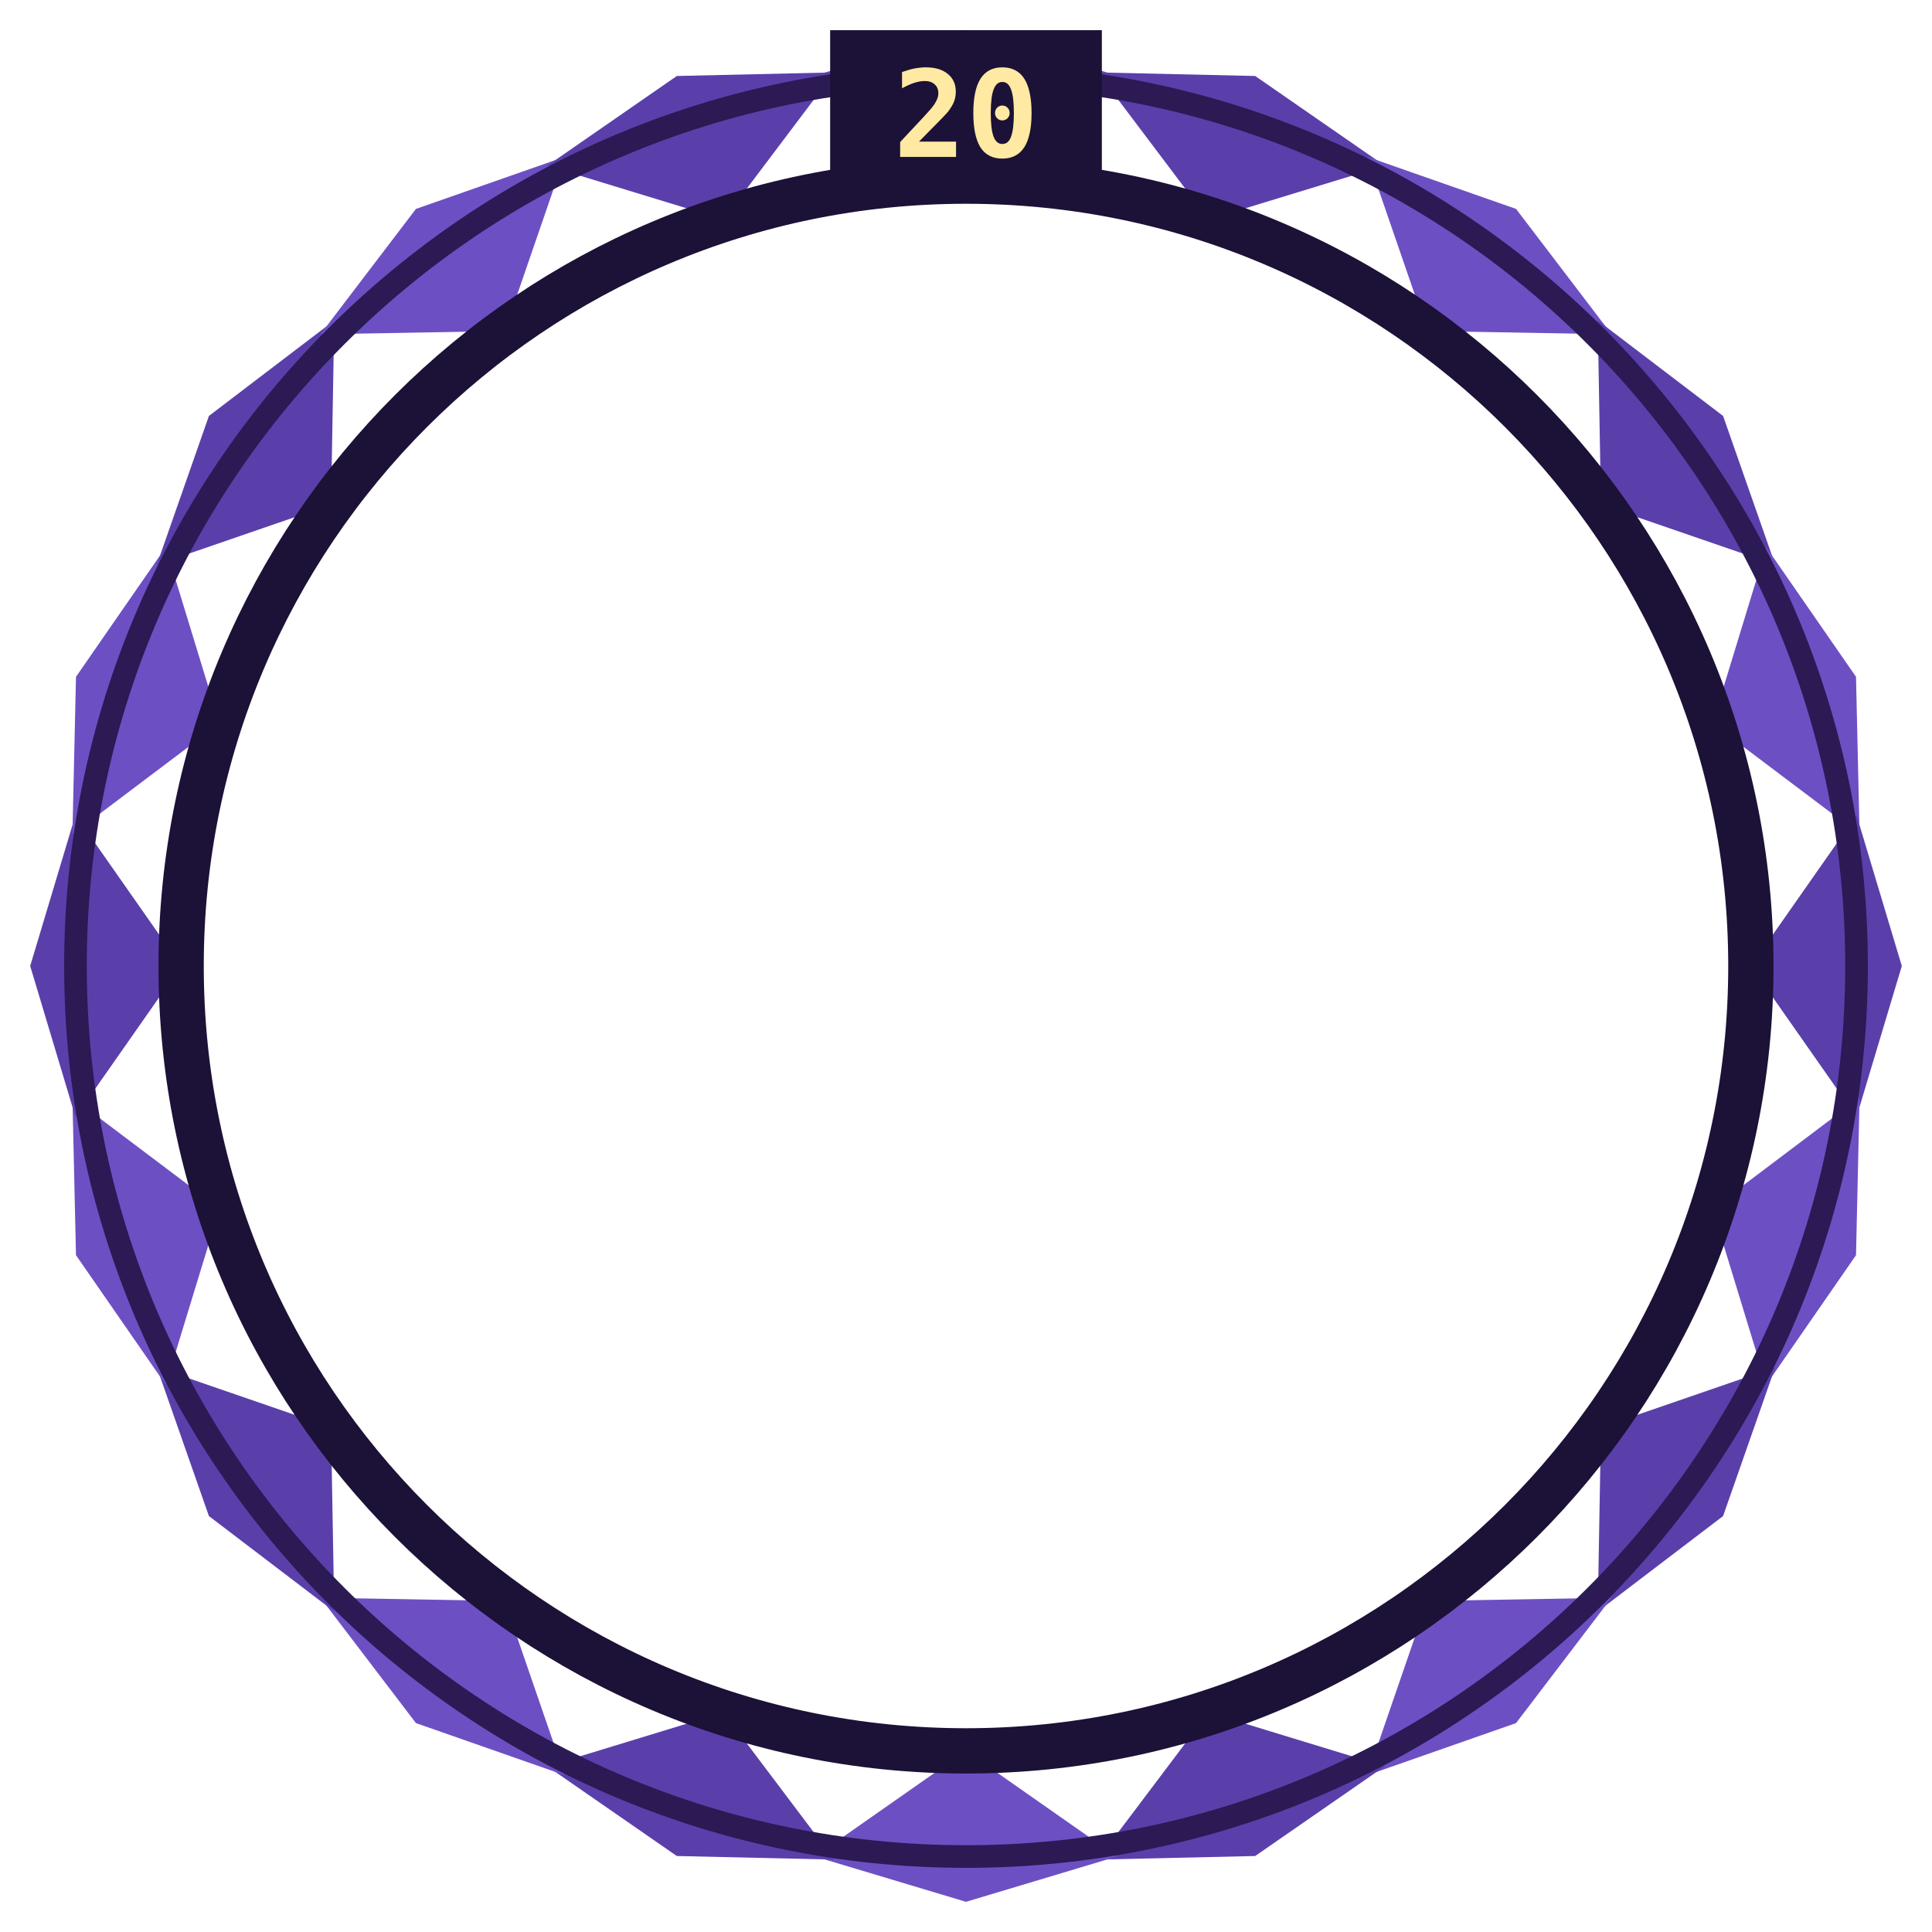
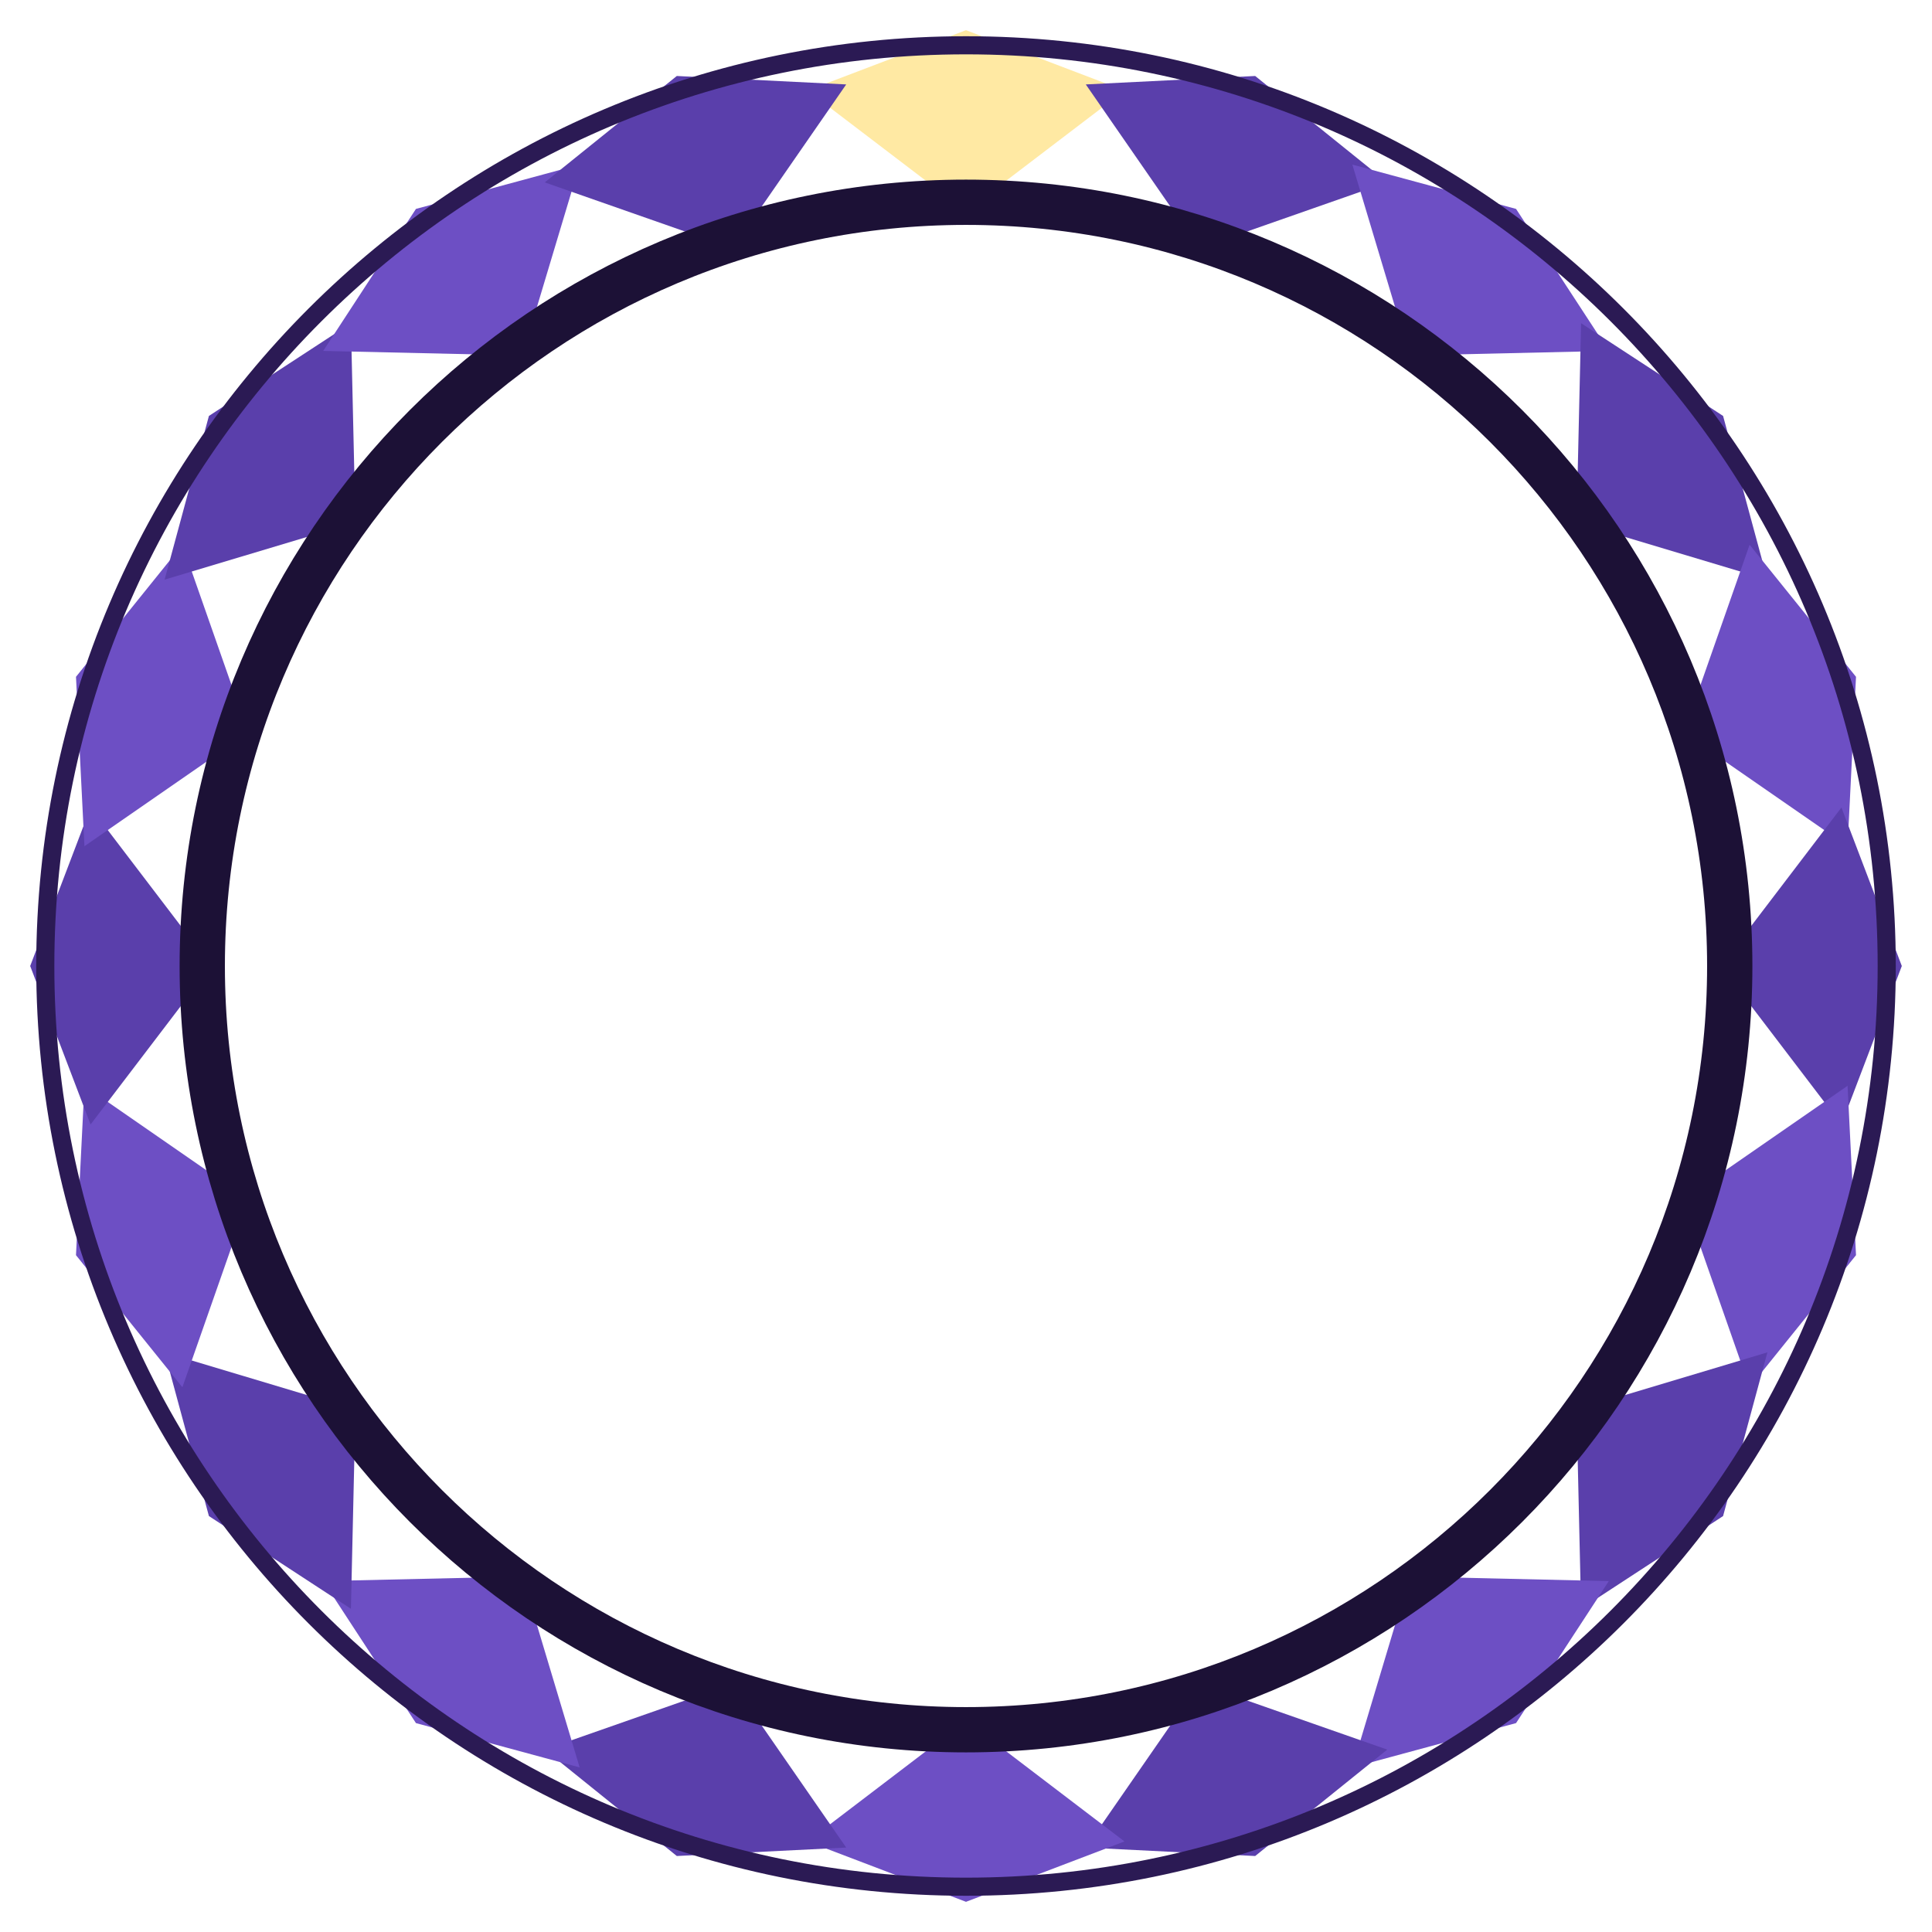
<svg xmlns="http://www.w3.org/2000/svg" viewBox="0 0 128 128" width="128" height="128" role="presentation">
  <style>
    /* Twenty facets, one ring: the light goes round the die the way it does
       when you turn one over in your hand. */
    .facet { fill: #6d4fc4; animation: turn 5s linear infinite }
+     .crit { fill: #ffe9a3; animation: none }
    .facet:nth-of-type(2n) { fill: #5a3fab }
    @keyframes turn { 0%,100% { fill: #5a3fab } 8% { fill: #cbb6ff } 22% { fill: #5a3fab } }
    @media (prefers-reduced-motion: reduce) { .facet { animation: none } }
  </style>
  <defs>
-     <path id="f" d="M64 2 L74 5 L64 12 L54 5 Z" />
+     <path id="f" d="M64 2 L74.5 6 L64 14 L53.5 6 Z" />
  </defs>
  <g>
-     <use class="facet" href="#f" transform="rotate(0 64 64)" style="animation-delay:0s" />
+     <use class="facet crit" href="#f" transform="rotate(0 64 64)" />
    <use class="facet" href="#f" transform="rotate(18 64 64)" style="animation-delay:-.25s" />
    <use class="facet" href="#f" transform="rotate(36 64 64)" style="animation-delay:-.5s" />
    <use class="facet" href="#f" transform="rotate(54 64 64)" style="animation-delay:-.75s" />
    <use class="facet" href="#f" transform="rotate(72 64 64)" style="animation-delay:-1s" />
    <use class="facet" href="#f" transform="rotate(90 64 64)" style="animation-delay:-1.25s" />
    <use class="facet" href="#f" transform="rotate(108 64 64)" style="animation-delay:-1.5s" />
    <use class="facet" href="#f" transform="rotate(126 64 64)" style="animation-delay:-1.75s" />
    <use class="facet" href="#f" transform="rotate(144 64 64)" style="animation-delay:-2s" />
    <use class="facet" href="#f" transform="rotate(162 64 64)" style="animation-delay:-2.25s" />
    <use class="facet" href="#f" transform="rotate(180 64 64)" style="animation-delay:-2.5s" />
    <use class="facet" href="#f" transform="rotate(198 64 64)" style="animation-delay:-2.75s" />
    <use class="facet" href="#f" transform="rotate(216 64 64)" style="animation-delay:-3s" />
    <use class="facet" href="#f" transform="rotate(234 64 64)" style="animation-delay:-3.25s" />
    <use class="facet" href="#f" transform="rotate(252 64 64)" style="animation-delay:-3.5s" />
    <use class="facet" href="#f" transform="rotate(270 64 64)" style="animation-delay:-3.75s" />
    <use class="facet" href="#f" transform="rotate(288 64 64)" style="animation-delay:-4s" />
    <use class="facet" href="#f" transform="rotate(306 64 64)" style="animation-delay:-4.25s" />
    <use class="facet" href="#f" transform="rotate(324 64 64)" style="animation-delay:-4.5s" />
    <use class="facet" href="#f" transform="rotate(342 64 64)" style="animation-delay:-4.75s" />
  </g>
-   <circle cx="64" cy="64" r="59" fill="none" stroke="#2b1a54" stroke-width="1.5" />
-   <circle cx="64" cy="64" r="52" fill="none" stroke="#1c1136" stroke-width="3" />
-   <g transform="translate(64 7)">
-     <path d="M-9 -5 h18 v10 h-18 z" fill="#1c1136" />
-     <text x="0" y="3.4" text-anchor="middle" fill="#ffe9a3" font-size="8" font-weight="bold" font-family="ui-monospace, monospace">20</text>
-   </g>
+   <circle cx="64" cy="64" r="61" fill="none" stroke="#2b1a54" stroke-width="1.2" />
+   <circle cx="64" cy="64" r="50.6" fill="none" stroke="#1c1136" stroke-width="3" />
</svg>
